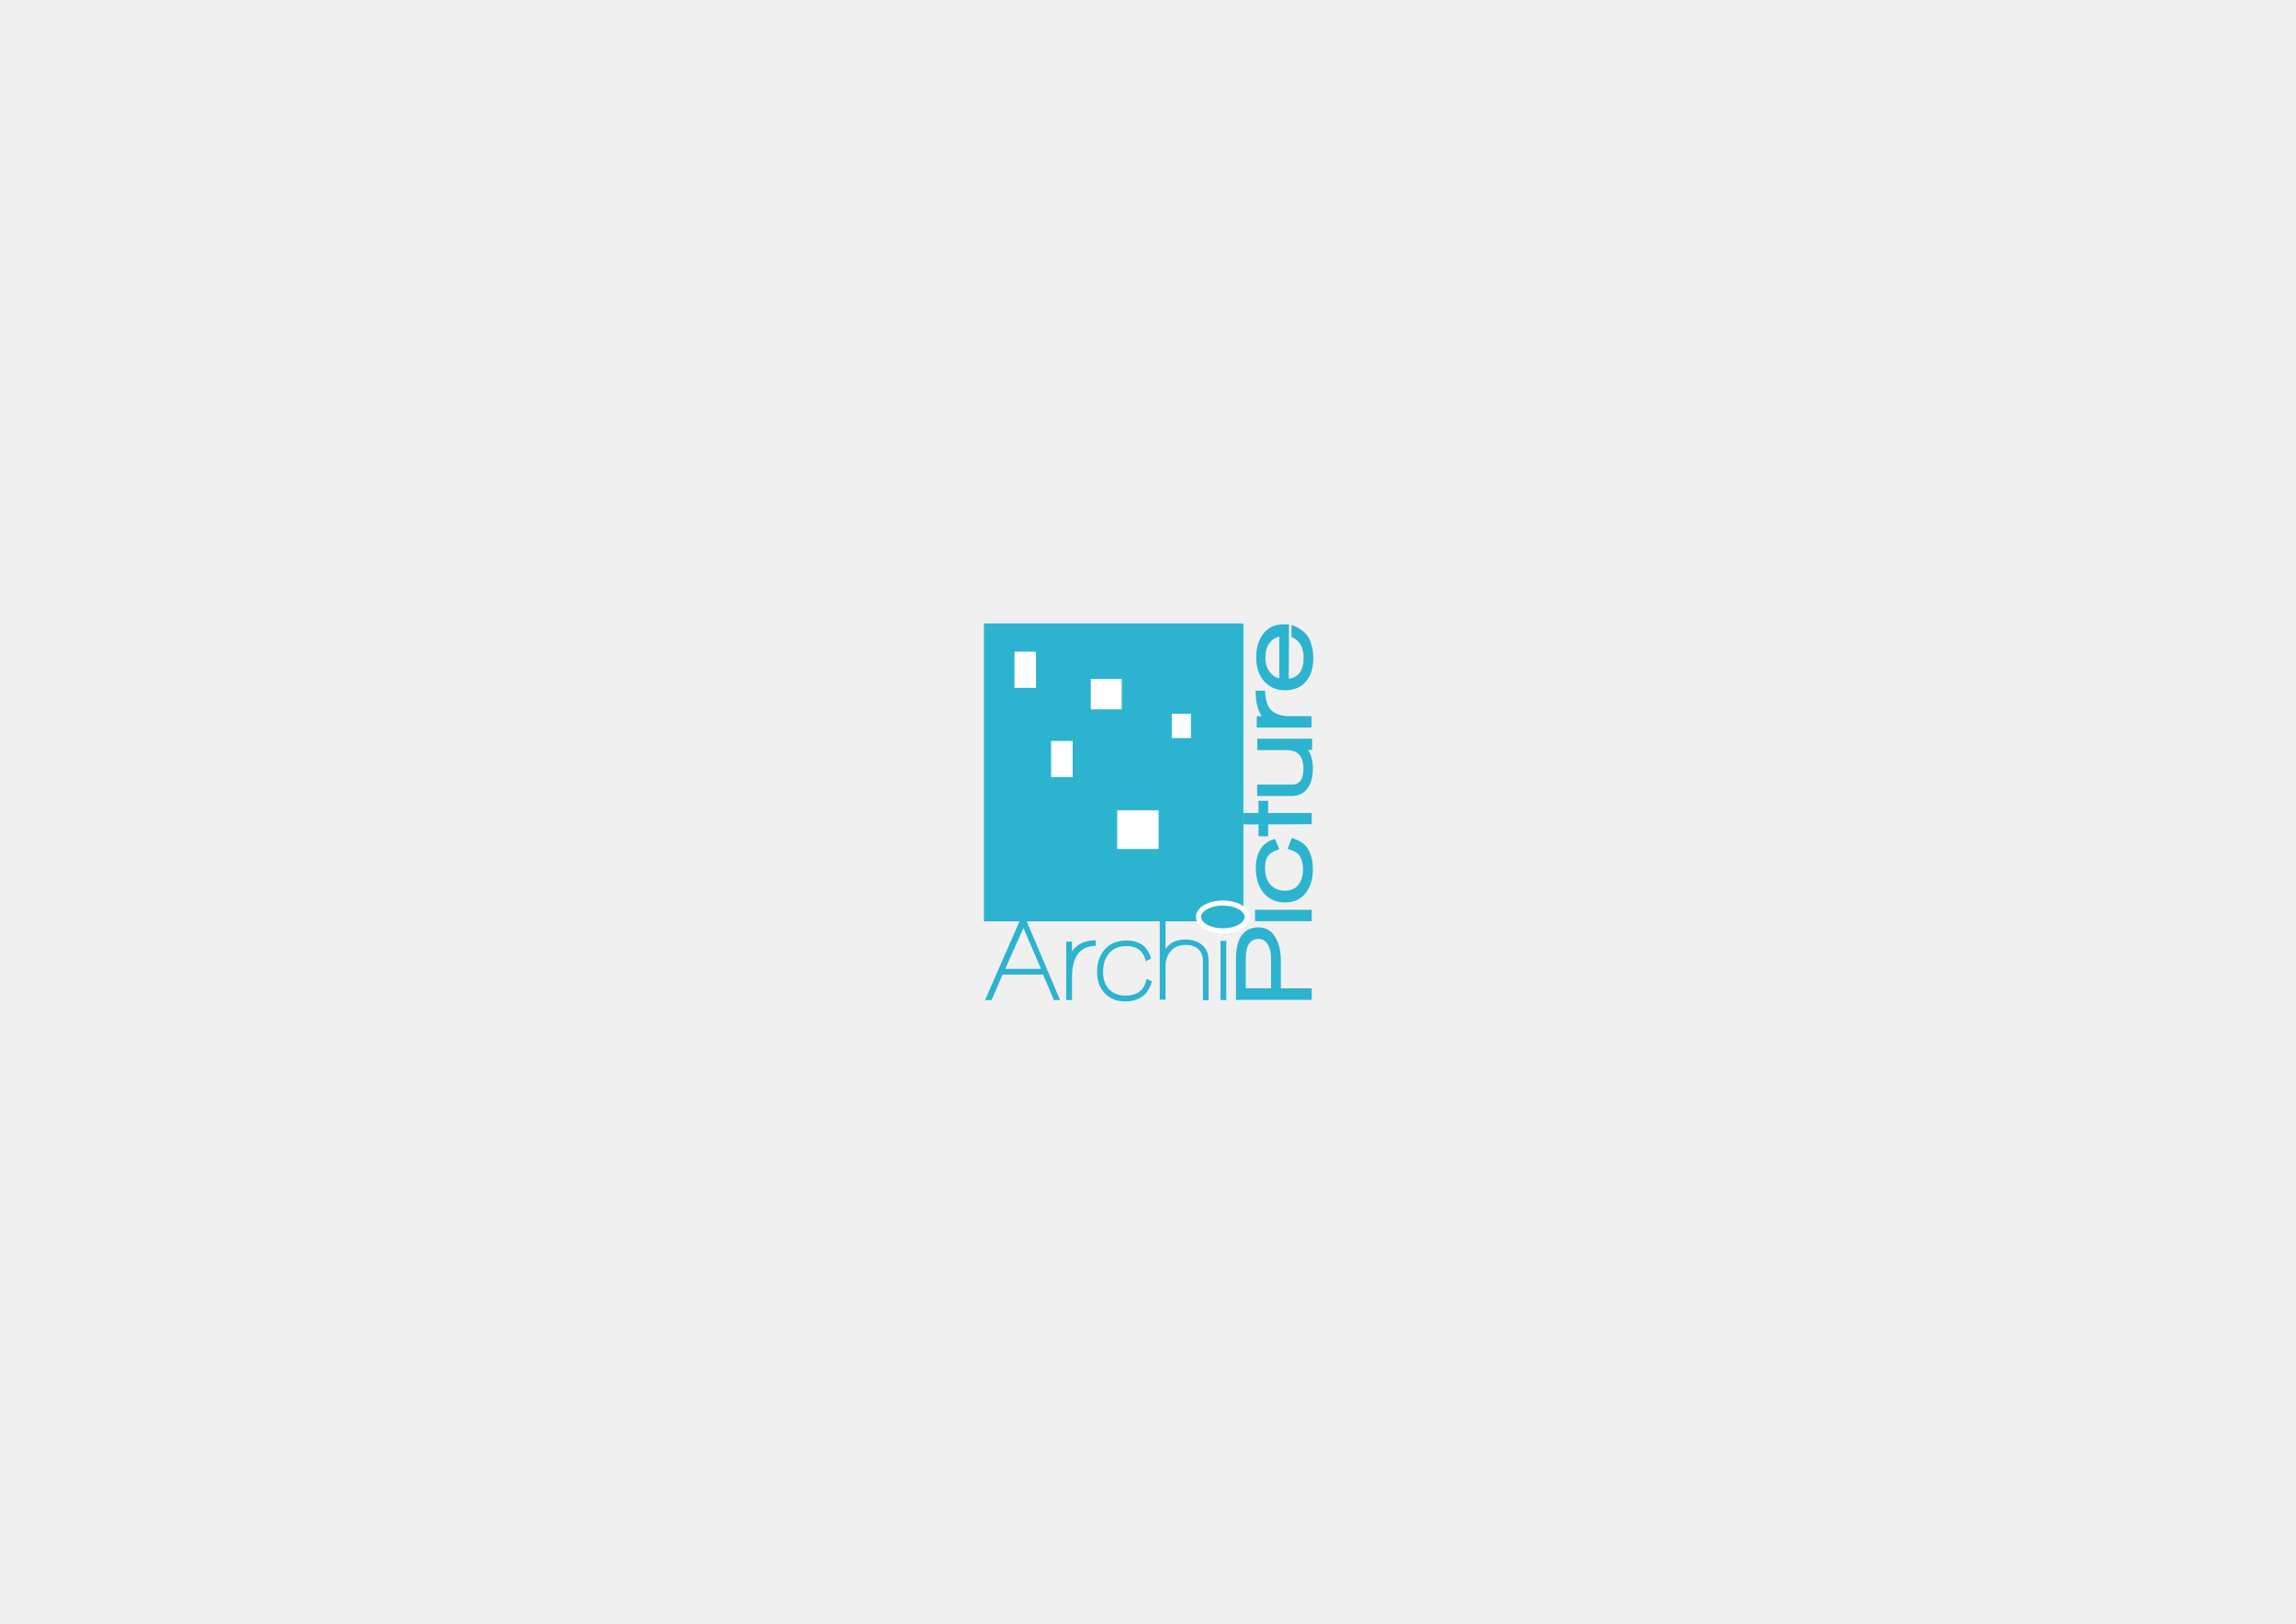
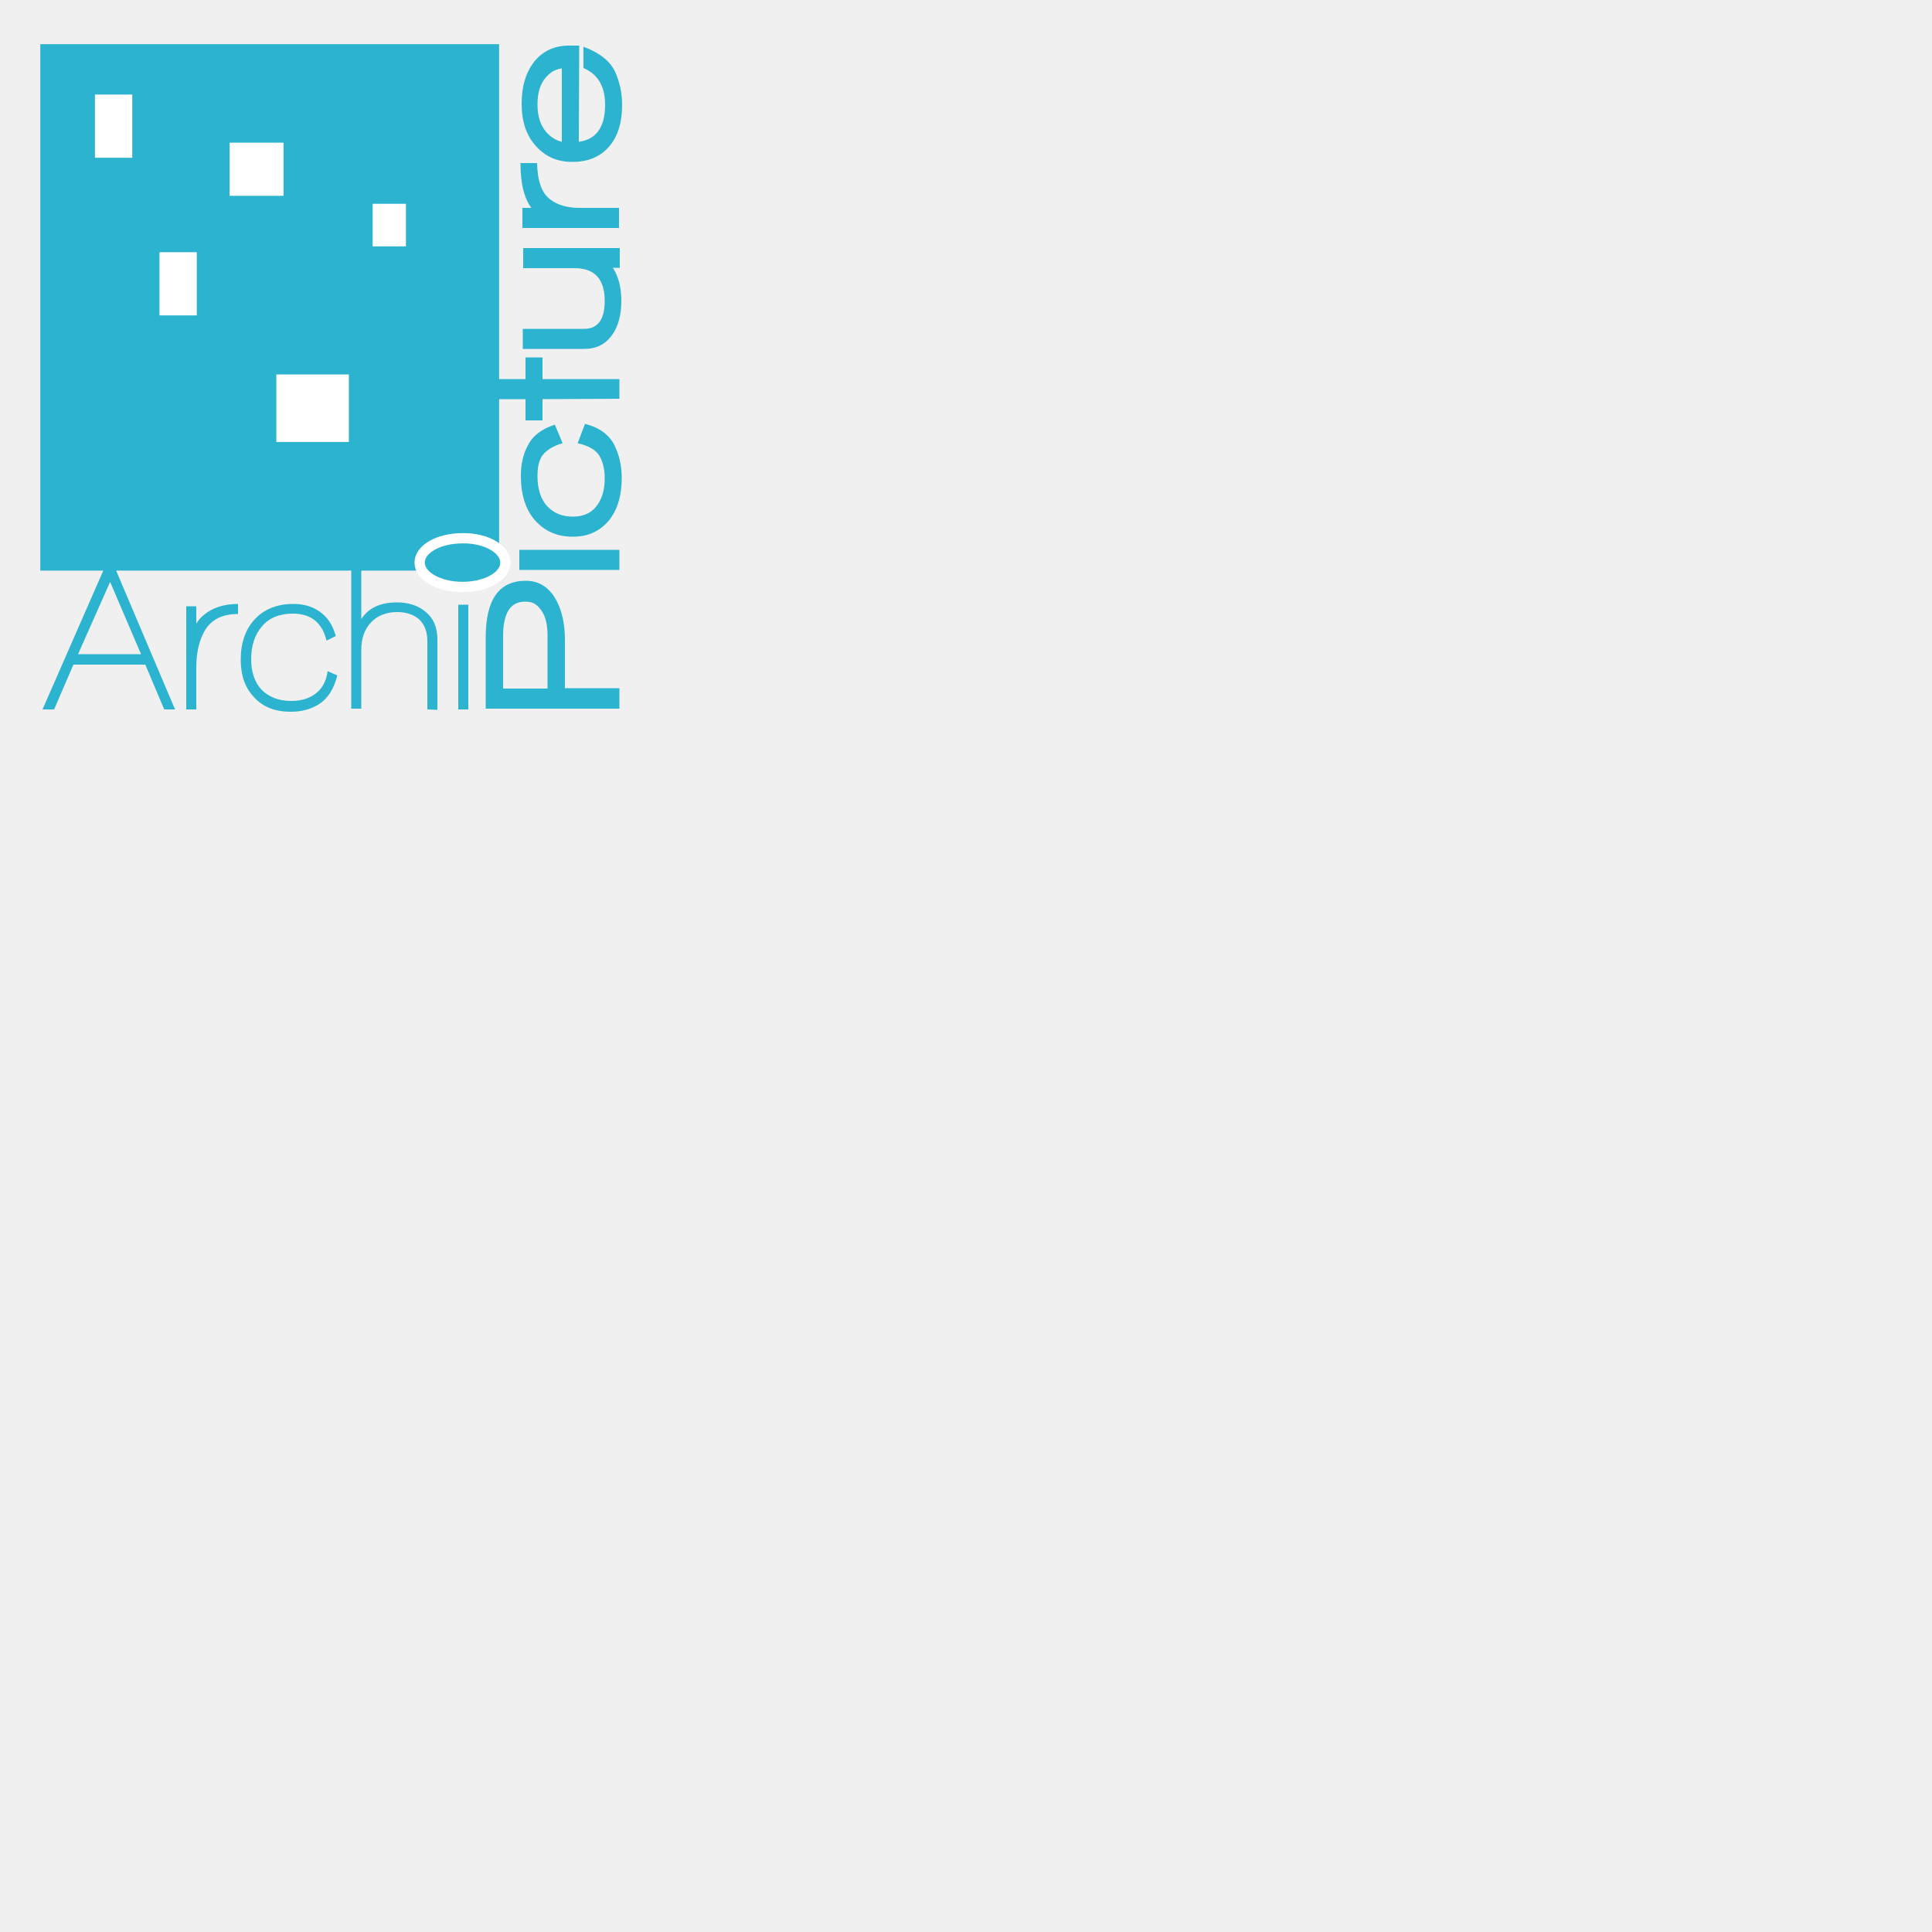
- <svg xmlns="http://www.w3.org/2000/svg" version="1.1" id="Calque_1" x="0px" y="0px" viewBox="0 0 1190.6 841.9" enable-background="new 0 0 1190.6 841.9" xml:space="preserve">
+ <svg xmlns="http://www.w3.org/2000/svg" version="1.1" id="Calque_1" x="0px" y="0px" viewBox="0 0 500 500" style="enable-background:new 0 0 500 500;" xml:space="preserve">
+   <style type="text/css">
+ 	.st0{fill:#2CB3CF;}
+ 	.st1{fill:#2CB3CF;stroke:#2CB3CF;stroke-width:1.14;}
+ 	.st2{fill:#2CB3CF;stroke:#FFFFFF;stroke-width:2.657;}
+ 	.st3{fill:#FFFFFF;stroke:#2CB3CF;stroke-width:1.14;}
+ 	.st4{fill:#FFFFFF;stroke:#2CB3CF;stroke-width:1.248;}
+ 	.st5{fill:#FFFFFF;stroke:#2CB3CF;stroke-width:1.631;}
+ 	.st6{fill:#FFFFFF;stroke:#2CB3CF;stroke-width:0.88;}
+ </style>
  <g>
    <g>
-       <path fill="#2CB3CF" d="M661.8,486.8c1.6,3.1,2.4,6.9,2.4,11.4v14.2h16v6h-39.3v-20.9c0-11.1,3.9-16.7,11.8-16.7    C656.7,480.8,659.8,482.8,661.8,486.8z M646,497.1v15.3h13.1v-15.4c0-3-0.5-5.4-1.6-7.2c-1.2-2-2.7-3-4.8-3    C648.2,486.8,646,490.2,646,497.1z" />
-       <path fill="#2CB3CF" d="M680.2,477.6h-29.4v-5.9h29.4V477.6z" />
-       <path fill="#2CB3CF" d="M678.7,440.9c1.4,2.7,2.1,5.9,2.1,9.7c0,5.2-1.3,9.4-3.9,12.6c-2.6,3.1-6.1,4.7-10.4,4.7    c-4.6,0-8.3-1.6-11.1-4.8c-2.8-3.2-4.2-7.6-4.2-13.2c0-3.4,0.7-6.4,2-8.9c1.5-2.9,4.1-4.9,7.9-6.1l2.3,5.4c-2.8,0.8-4.7,2-5.8,3.4    c-1.1,1.5-1.6,3.5-1.6,6.2c0,3.8,0.9,6.7,2.8,8.8c1.9,2,4.4,3.1,7.5,3.1c2.9,0,5.2-0.9,6.8-2.8c1.7-2,2.6-4.8,2.6-8.4    c0-2.5-0.5-4.7-1.5-6.5c-1-1.8-3.1-3.1-6.5-3.9l2.1-5.7C674.2,435.7,677.1,437.8,678.7,440.9z" />
-       <path fill="#2CB3CF" d="M657.6,421.5h22.6v5.8l-22.6,0.1v6.2h-5v-6.2h-7.9v-5.9h7.9v-6.3h5V421.5z" />
-       <path fill="#2CB3CF" d="M680.3,388.8h-2c1.7,2.6,2.5,5.9,2.5,9.7c0,4.2-0.9,7.6-2.7,10.1c-1.9,2.7-4.7,4.1-8.2,4.1h-18v-5.9h18    c4,0,6-2.7,6-8.2c0-6.5-2.9-9.7-8.8-9.7H652v-5.9h28.4V388.8z" />
-       <path fill="#2CB3CF" d="M659.9,368.8c2.2,1.7,5.1,2.5,8.6,2.5h11.6v5.9h-28.4v-5.9h2.6c-2.1-2.9-3.2-7.3-3.2-13.2h4.9    C656.2,363.4,657.4,367,659.9,368.8z" />
-       <path fill="#2CB3CF" d="M668.3,351.9c5.1-0.7,7.7-4.3,7.7-10.9c0-5.4-2.1-9-6.3-10.8V324c4.7,1.7,7.8,4.2,9.3,7.4    c1.3,2.8,2,6,2,9.7c0,5.5-1.4,9.7-4.1,12.6c-2.6,2.8-6.1,4.2-10.6,4.2c-4.3,0-7.8-1.5-10.7-4.6c-2.8-3.1-4.2-7.3-4.2-12.5    c0-5.1,1.3-9.2,3.8-12.4c2.5-3.1,5.9-4.7,10.1-4.7h3.1L668.3,351.9z M658.7,332.9c-1.7,1.9-2.5,4.5-2.5,7.9c0,3.4,0.8,6,2.5,8    c1.3,1.5,2.8,2.5,4.7,2.9v-21.6C661.5,330.5,659.9,331.4,658.7,332.9z" />
+       <g>
+         <path class="st0" d="M144.1,155.6c1.4,2.7,2.1,6.1,2.1,10v12.5h14.1v5.3h-34.6v-18.4c0-9.8,3.4-14.7,10.4-14.7     C139.6,150.3,142.3,152.1,144.1,155.6z M130.2,164.7v13.5h11.5v-13.6c0-2.6-0.4-4.8-1.4-6.3c-1.1-1.8-2.4-2.6-4.2-2.6     C132.1,155.6,130.2,158.6,130.2,164.7z" />
+         <path class="st0" d="M160.3,147.5h-25.9v-5.2h25.9V147.5z" />
+         <path class="st0" d="M159,115.2c1.2,2.4,1.9,5.2,1.9,8.5c0,4.6-1.1,8.3-3.4,11.1c-2.3,2.7-5.4,4.1-9.2,4.1     c-4.1,0-7.3-1.4-9.8-4.2c-2.5-2.8-3.7-6.7-3.7-11.6c0-3,0.6-5.6,1.8-7.8c1.3-2.6,3.6-4.3,7-5.4l2,4.8c-2.5,0.7-4.1,1.8-5.1,3     c-1,1.3-1.4,3.1-1.4,5.5c0,3.3,0.8,5.9,2.5,7.8c1.7,1.8,3.9,2.7,6.6,2.7c2.6,0,4.6-0.8,6-2.5c1.5-1.8,2.3-4.2,2.3-7.4     c0-2.2-0.4-4.1-1.3-5.7s-2.7-2.7-5.7-3.4l1.9-5C155,110.6,157.6,112.4,159,115.2z" />
+         <path class="st0" d="M140.4,98.1h19.9v5.1l-19.9,0.1v5.5H136v-5.5h-7v-5.2h7v-5.6h4.4V98.1z" />
+         <path class="st0" d="M160.4,69.3h-1.8c1.5,2.3,2.2,5.2,2.2,8.5c0,3.7-0.8,6.7-2.4,8.9c-1.7,2.4-4.1,3.6-7.2,3.6h-15.9v-5.2h15.9     c3.5,0,5.3-2.4,5.3-7.2c0-5.7-2.6-8.5-7.8-8.5h-13.3v-5.2h25L160.4,69.3L160.4,69.3z" />
+         <path class="st0" d="M142.4,51.6c1.9,1.5,4.5,2.2,7.6,2.2h10.2V59h-25v-5.2h2.3c-1.9-2.6-2.8-6.4-2.8-11.6h4.3     C139.1,46.9,140.2,50,142.4,51.6z" />
+         <path class="st0" d="M149.8,36.7c4.5-0.6,6.8-3.8,6.8-9.6c0-4.8-1.9-7.9-5.6-9.5v-5.5c4.1,1.5,6.9,3.7,8.2,6.5     c1.1,2.5,1.8,5.3,1.8,8.5c0,4.8-1.2,8.5-3.6,11.1c-2.3,2.5-5.4,3.7-9.3,3.7c-3.8,0-6.9-1.3-9.4-4.1c-2.5-2.7-3.7-6.4-3.7-11     c0-4.5,1.1-8.1,3.3-10.9c2.2-2.7,5.2-4.1,8.9-4.1h2.7L149.8,36.7z M141.3,20c-1.5,1.7-2.2,4-2.2,7s0.7,5.3,2.2,7.1     c1.1,1.3,2.5,2.2,4.1,2.6v-19C143.8,17.9,142.4,18.7,141.3,20z" />
+       </g>
+       <g>
+         <path class="st0" d="M42.5,183.6l-4.9-11.6H19l-5,11.6h-3l16.2-37h2.4l15.7,37H42.5z M28.5,150.6l-8.3,18.7h16.3L28.5,150.6z" />
+         <path class="st0" d="M53,163.2c-1.5,2.6-2.2,5.7-2.2,9.7v10.7h-2.6v-26.7h2.6v4.5c0.5-0.8,1.1-1.6,1.9-2.2     c2.2-1.9,5.2-2.9,8.9-2.9v2.6C57.6,158.9,54.7,160.3,53,163.2z" />
+         <path class="st0" d="M82.6,182.2c-2,1.3-4.5,2-7.3,2c-4.1,0-7.2-1.2-9.5-3.7c-2.4-2.5-3.5-5.7-3.5-9.8c0-4.3,1.2-7.8,3.6-10.4     c2.4-2.6,5.7-4,10-4c2.6,0,4.8,0.6,6.7,1.9c2.1,1.4,3.5,3.5,4.3,6.4l-2.4,1.2c-1.1-4.7-4.1-7-8.7-7c-3.4,0-6.2,1.1-8,3.3     c-1.9,2.2-2.8,5-2.8,8.5c0,3.3,0.9,6,2.7,7.9c1.9,1.9,4.4,2.9,7.7,2.9c2.3,0,4.3-0.5,6-1.7c1.8-1.2,3-3.2,3.4-6l2.5,1.1     C86.4,178.3,84.9,180.7,82.6,182.2z" />
+         <path class="st0" d="M110.6,183.6v-17.7c0-2.4-0.7-4.2-2.1-5.6c-1.4-1.2-3.3-1.9-5.7-1.9c-2.8,0-5.1,0.9-6.8,2.7     s-2.5,4.2-2.5,7.1v15.2h-2.6v-37h2.6v13.8c1.9-2.9,5-4.3,9.2-4.3c3,0,5.5,0.8,7.4,2.4c2.1,1.7,3.1,4.1,3.1,7.2v18.2L110.6,183.6     L110.6,183.6z" />
+         <path class="st0" d="M118.6,183.6v-27.1h2.6v27.1H118.6z" />
+       </g>
    </g>
-     <g>
-       <path fill="#2CB3CF" d="M546.5,518.5l-5.6-13.2h-21l-5.7,13.2h-3.4l18.4-42h2.7l17.8,42H546.5z M530.7,481.1l-9.4,21.2h18.5    L530.7,481.1z" />
-       <path fill="#2CB3CF" d="M558.4,495.4c-1.7,2.9-2.5,6.5-2.5,11v12.1h-3v-30.3h3v5.1c0.6-0.9,1.3-1.8,2.2-2.5    c2.5-2.2,5.9-3.3,10.1-3.3v2.9C563.7,490.5,560.4,492.1,558.4,495.4z" />
-       <path fill="#2CB3CF" d="M592,516.9c-2.3,1.5-5.1,2.3-8.3,2.3c-4.6,0-8.2-1.4-10.8-4.2c-2.7-2.8-4-6.5-4-11.1    c0-4.9,1.4-8.8,4.1-11.8c2.7-3,6.5-4.5,11.4-4.5c2.9,0,5.5,0.7,7.6,2.1c2.4,1.6,4,4,4.9,7.3l-2.7,1.4c-1.3-5.3-4.6-7.9-9.9-7.9    c-3.9,0-7,1.2-9.1,3.7c-2.2,2.5-3.2,5.7-3.2,9.7c0,3.8,1,6.8,3.1,9c2.1,2.2,5,3.3,8.7,3.3c2.6,0,4.9-0.6,6.8-1.9    c2-1.4,3.4-3.6,3.9-6.8l2.8,1.3C596.3,512.5,594.6,515.2,592,516.9z" />
-       <path fill="#2CB3CF" d="M623.8,518.5v-20.1c0-2.7-0.8-4.8-2.4-6.3c-1.6-1.4-3.8-2.2-6.5-2.2c-3.2,0-5.8,1-7.7,3.1    c-1.9,2.1-2.8,4.8-2.8,8.1v17.2h-3v-42h3V492c2.2-3.3,5.7-4.9,10.4-4.9c3.4,0,6.2,0.9,8.4,2.7c2.4,1.9,3.5,4.7,3.5,8.2v20.6H623.8    z" />
-       <path fill="#2CB3CF" d="M632.9,518.5v-30.7h3v30.7H632.9z" />
-     </g>
+     <rect x="11" y="12" class="st1" width="117.6" height="135.1" />
+     <path class="st2" d="M130.8,145.6c0,3.5-4.9,6.3-11.1,6.3c-6.1,0-11.1-2.8-11.1-6.3s4.9-6.3,11.1-6.3   C125.8,139.2,130.8,142.1,130.8,145.6z" />
+     <rect x="24" y="23.9" class="st3" width="10.8" height="17.5" />
+     <rect x="58.8" y="36.3" class="st4" width="15.2" height="15" />
+     <rect x="40.7" y="64.7" class="st3" width="10.8" height="17.5" />
+     <rect x="70.7" y="96.1" class="st5" width="20.4" height="19.1" />
+     <rect x="96" y="52.3" class="st6" width="9.5" height="11.9" />
  </g>
-   <rect x="510.8" y="323.8" fill="#2CB3CF" stroke="#2CB3CF" stroke-width="1.14" width="133.4" height="153.3" />
-   <path fill="#2CB3CF" stroke="#FFFFFF" stroke-width="2.657" d="M646.7,475.4c0,4-5.6,7.2-12.6,7.2c-6.9,0-12.6-3.2-12.6-7.2  c0-4,5.6-7.2,12.6-7.2C641.1,468.2,646.7,471.4,646.7,475.4z" />
-   <rect x="525.5" y="337.3" fill="#FFFFFF" stroke="#2CB3CF" stroke-width="1.14" width="12.3" height="19.9" />
-   <rect x="565" y="351.4" fill="#FFFFFF" stroke="#2CB3CF" stroke-width="1.248" width="17.3" height="17" />
-   <rect x="544.5" y="383.6" fill="#FFFFFF" stroke="#2CB3CF" stroke-width="1.14" width="12.3" height="19.9" />
-   <rect x="578.5" y="419.3" fill="#FFFFFF" stroke="#2CB3CF" stroke-width="1.631" width="23.1" height="21.7" />
-   <rect x="607.2" y="369.6" fill="#FFFFFF" stroke="#2CB3CF" stroke-width="0.88" width="10.8" height="13.5" />
</svg>
